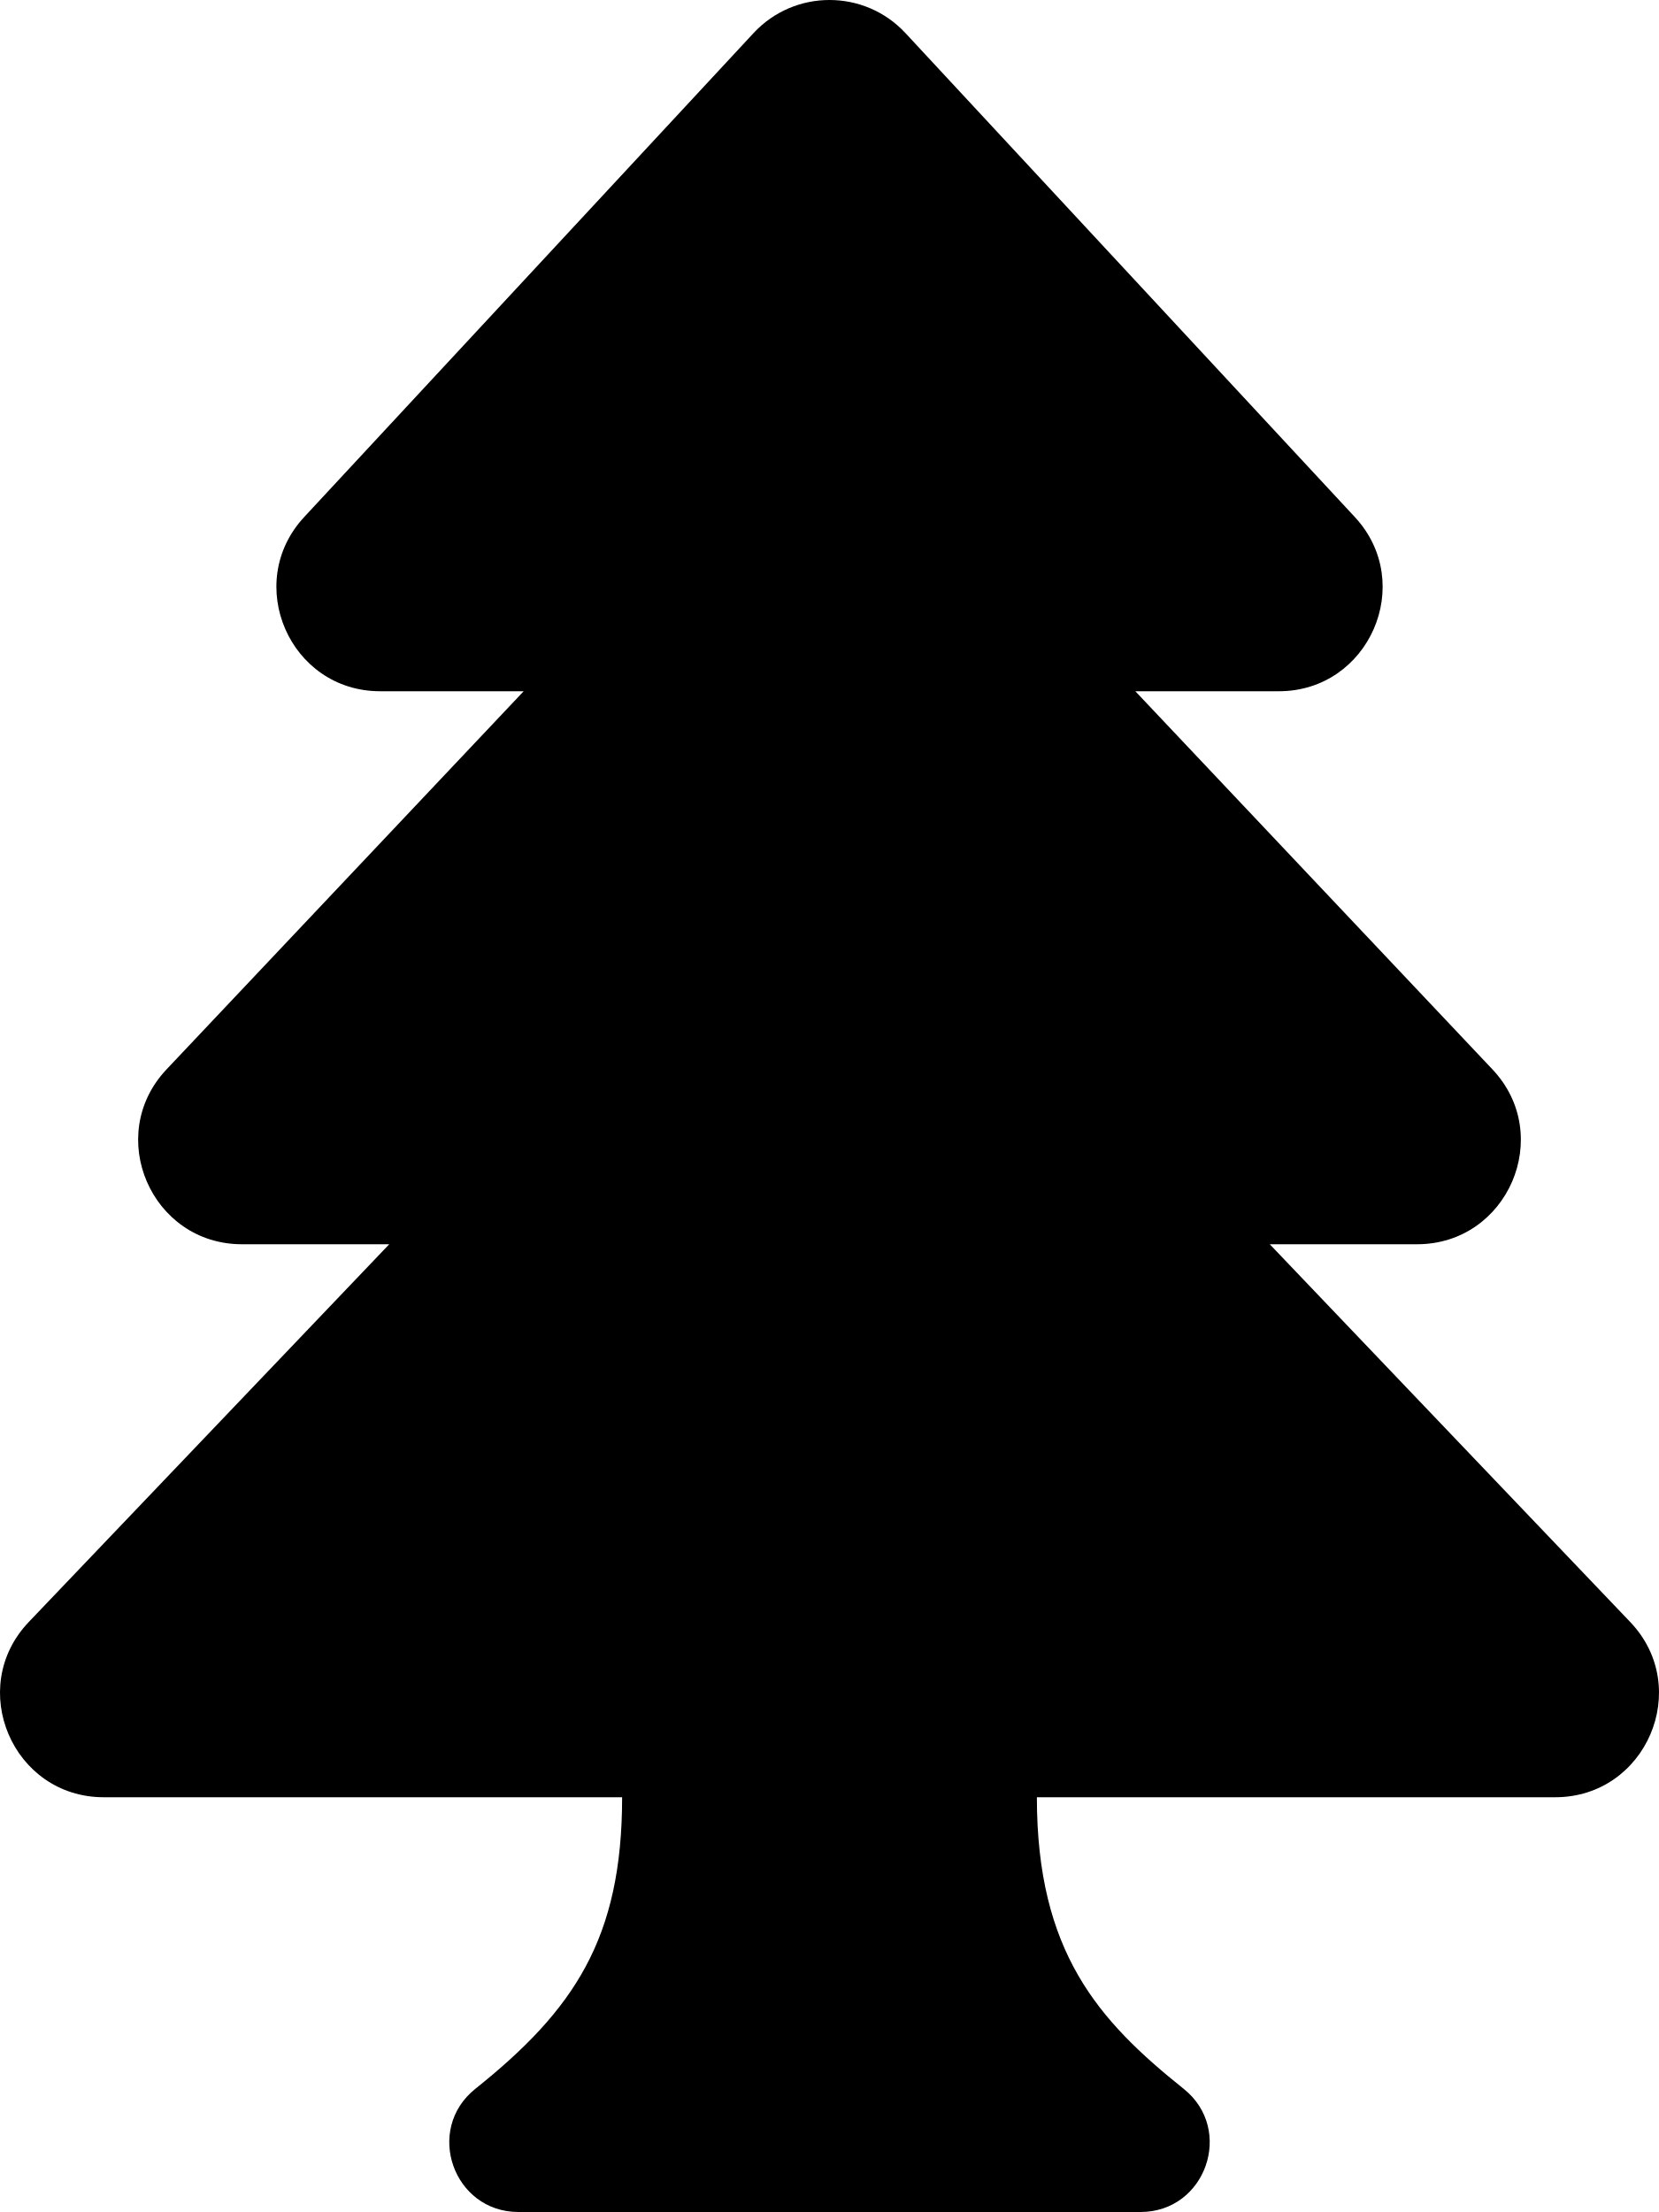
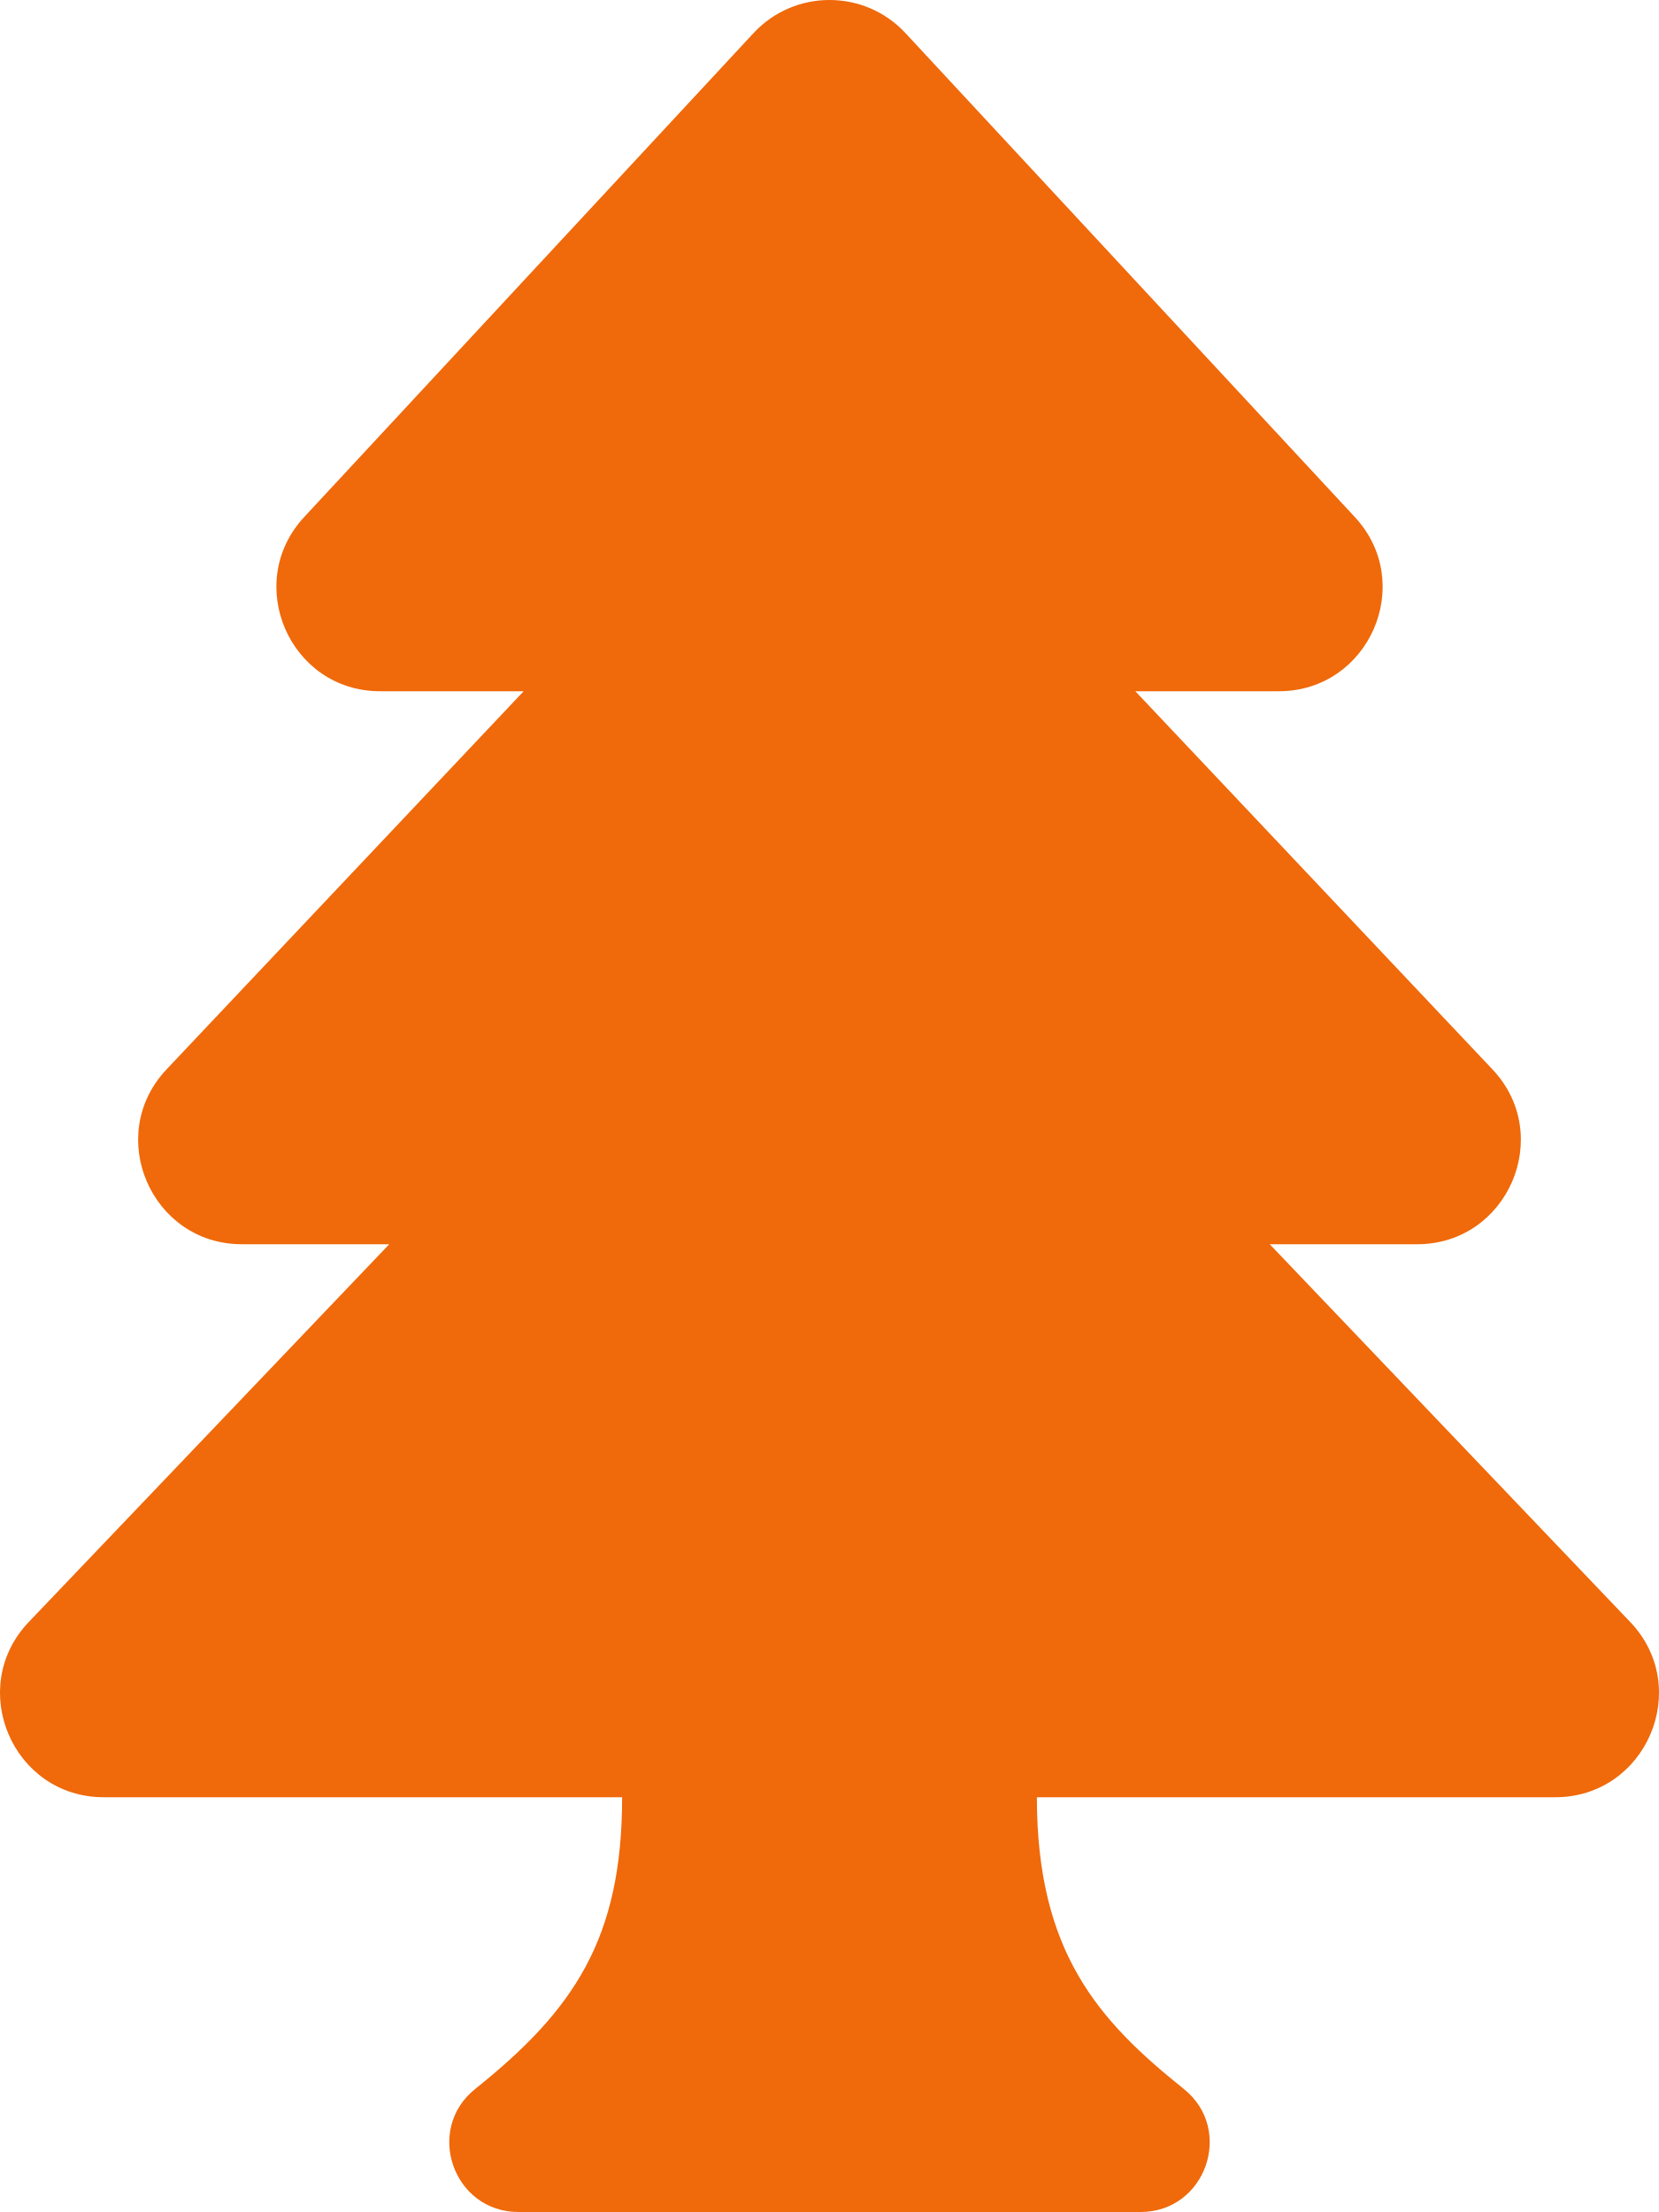
<svg xmlns="http://www.w3.org/2000/svg" aria-hidden="true" data-prefix="fas" data-icon="tree" class="svg-inline--fa fa-tree fa-w-12" role="img" viewBox="0 0 384 512">
-   <path fill="currentColor" d="M377.33 375.429L293.906 288H328c21.017 0 31.872-25.207 17.448-40.479L262.79 160H296c20.878 0 31.851-24.969 17.587-40.331l-104-112.003c-9.485-10.214-25.676-10.229-35.174 0l-104 112.003C56.206 134.969 67.037 160 88 160h33.21l-82.659 87.521C24.121 262.801 34.993 288 56 288h34.094L6.665 375.429C-7.869 390.655 2.925 416 24.025 416H144c0 32.781-11.188 49.26-33.995 67.506C98.225 492.93 104.914 512 120 512h144c15.086 0 21.776-19.069 9.995-28.494-19.768-15.814-33.992-31.665-33.995-67.496V416h119.97c21.05 0 31.929-25.309 17.36-40.571z" />
+   <path fill="#f0690a" d="M377.33 375.429L293.906 288H328c21.017 0 31.872-25.207 17.448-40.479L262.79 160H296c20.878 0 31.851-24.969 17.587-40.331l-104-112.003c-9.485-10.214-25.676-10.229-35.174 0l-104 112.003C56.206 134.969 67.037 160 88 160h33.21l-82.659 87.521C24.121 262.801 34.993 288 56 288h34.094L6.665 375.429C-7.869 390.655 2.925 416 24.025 416H144c0 32.781-11.188 49.26-33.995 67.506C98.225 492.93 104.914 512 120 512h144c15.086 0 21.776-19.069 9.995-28.494-19.768-15.814-33.992-31.665-33.995-67.496V416h119.97c21.05 0 31.929-25.309 17.36-40.571z" />
</svg>
